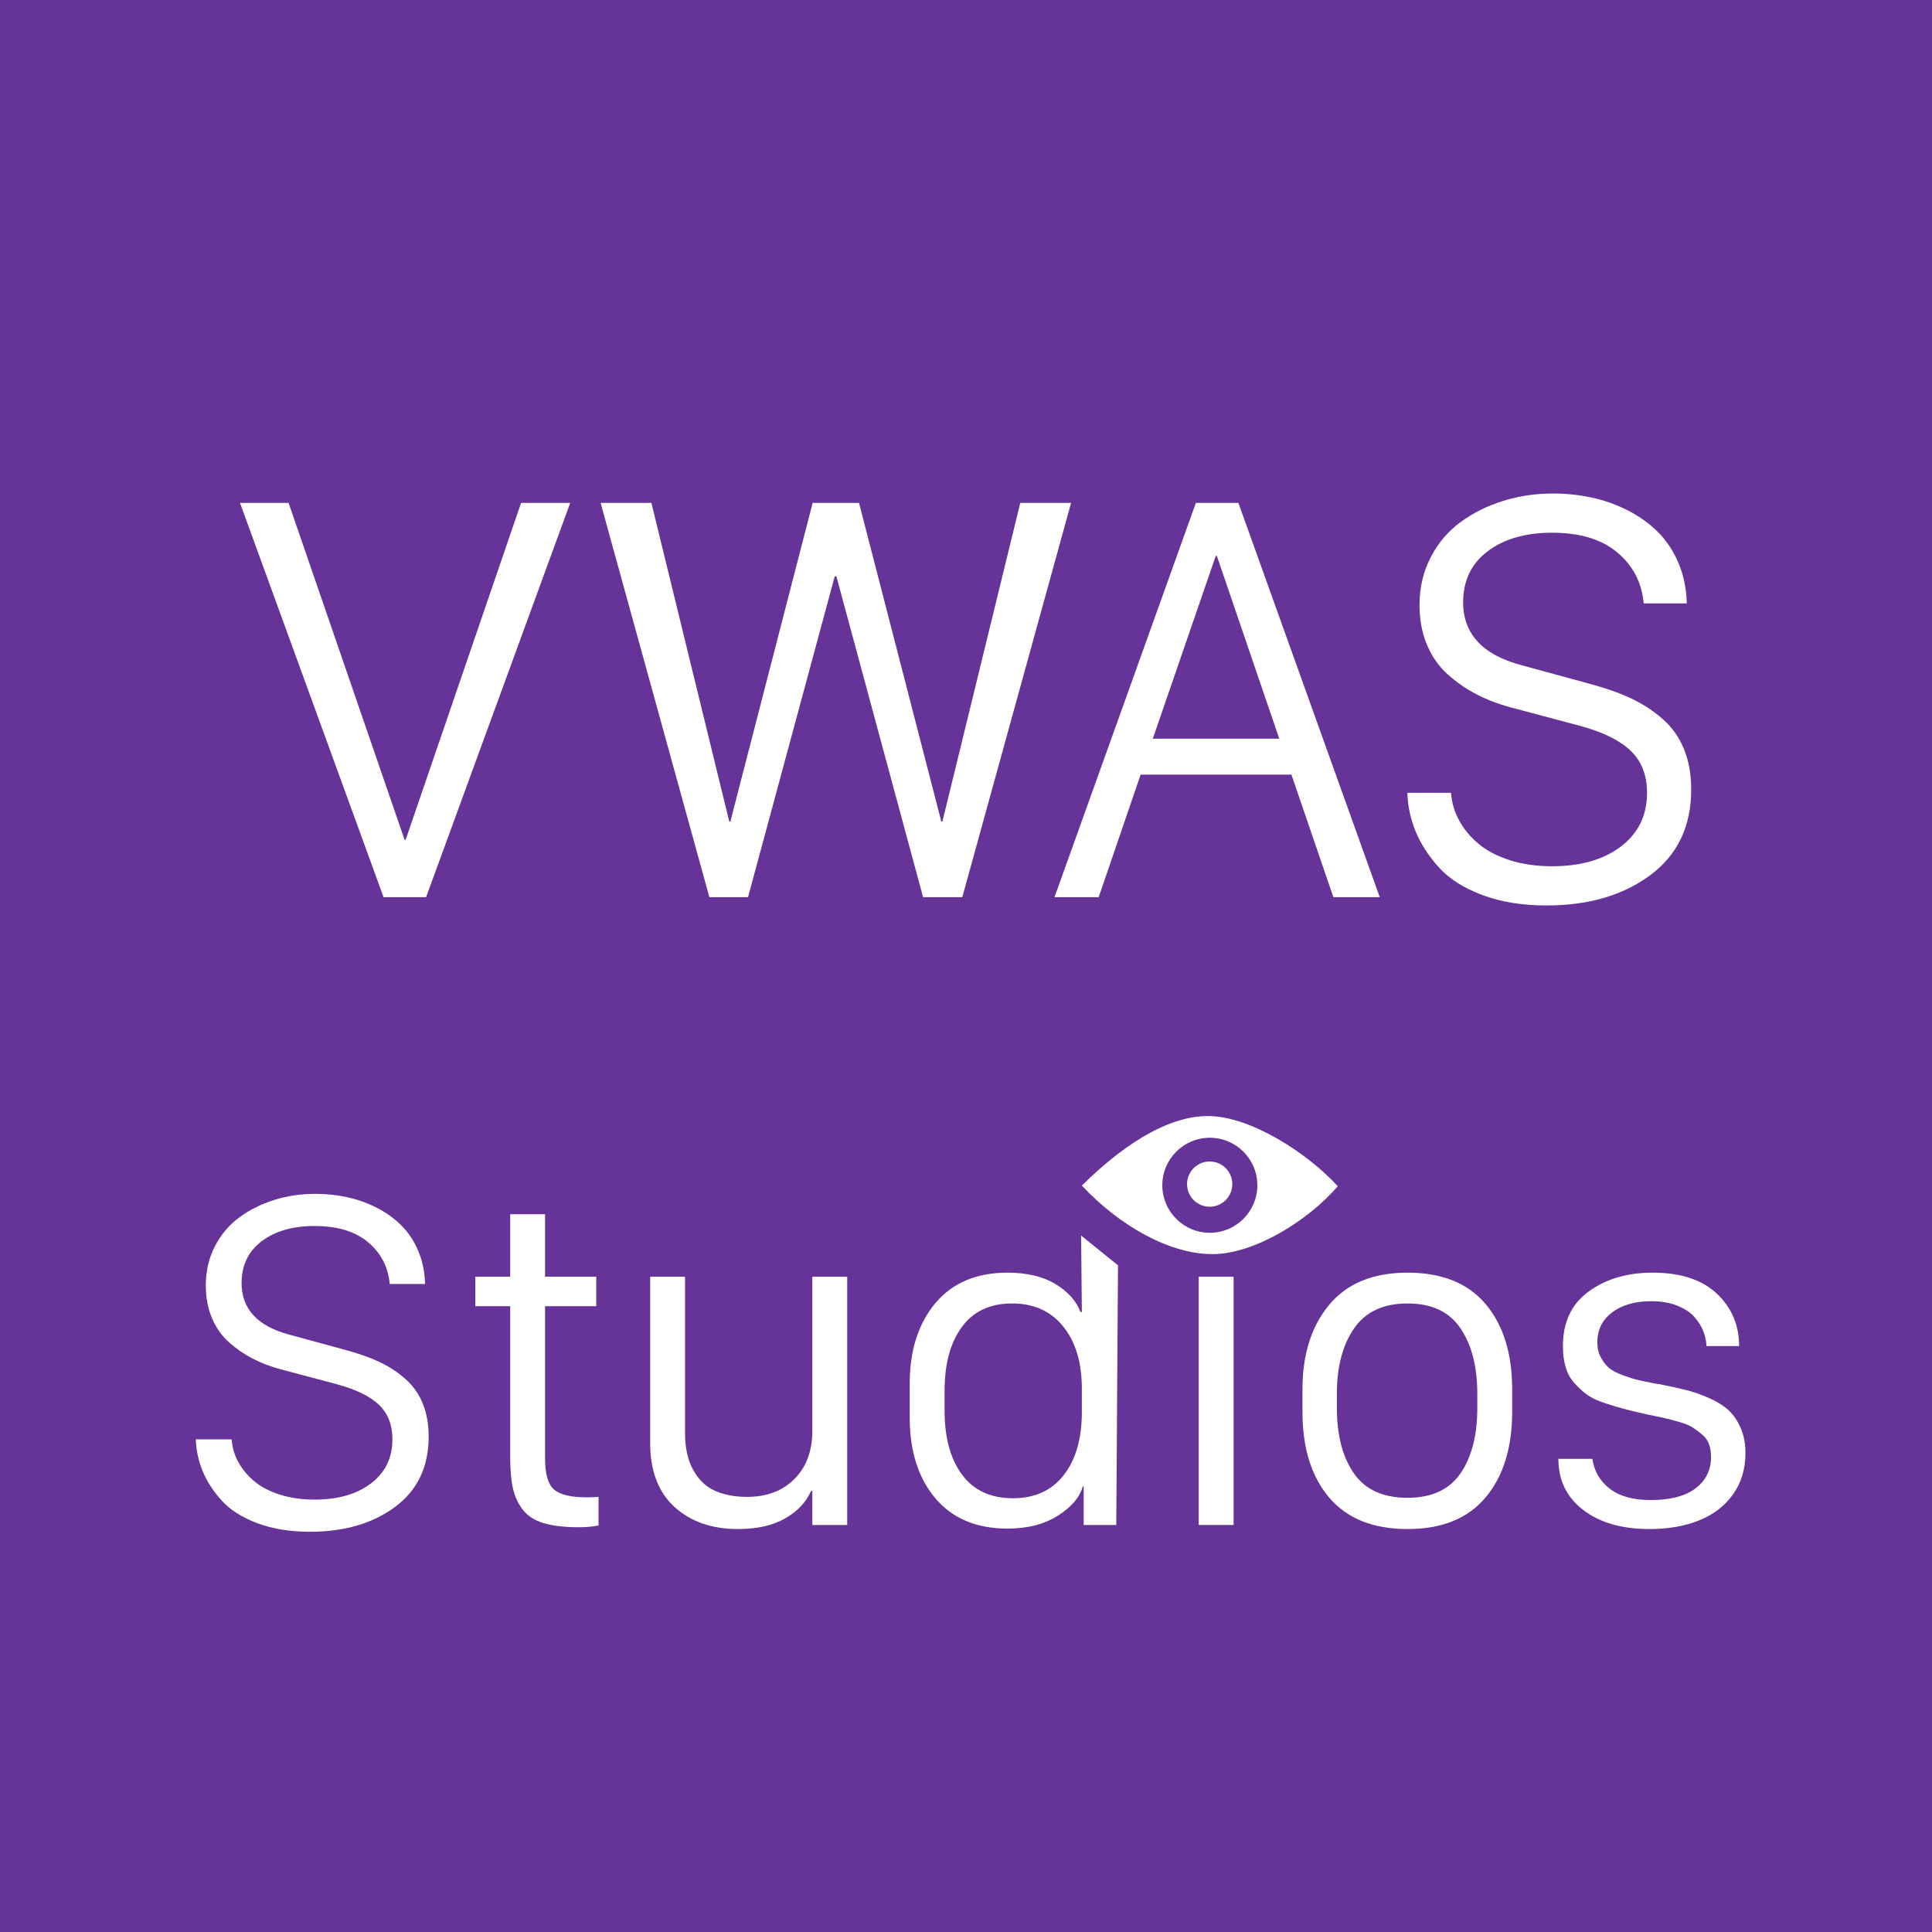
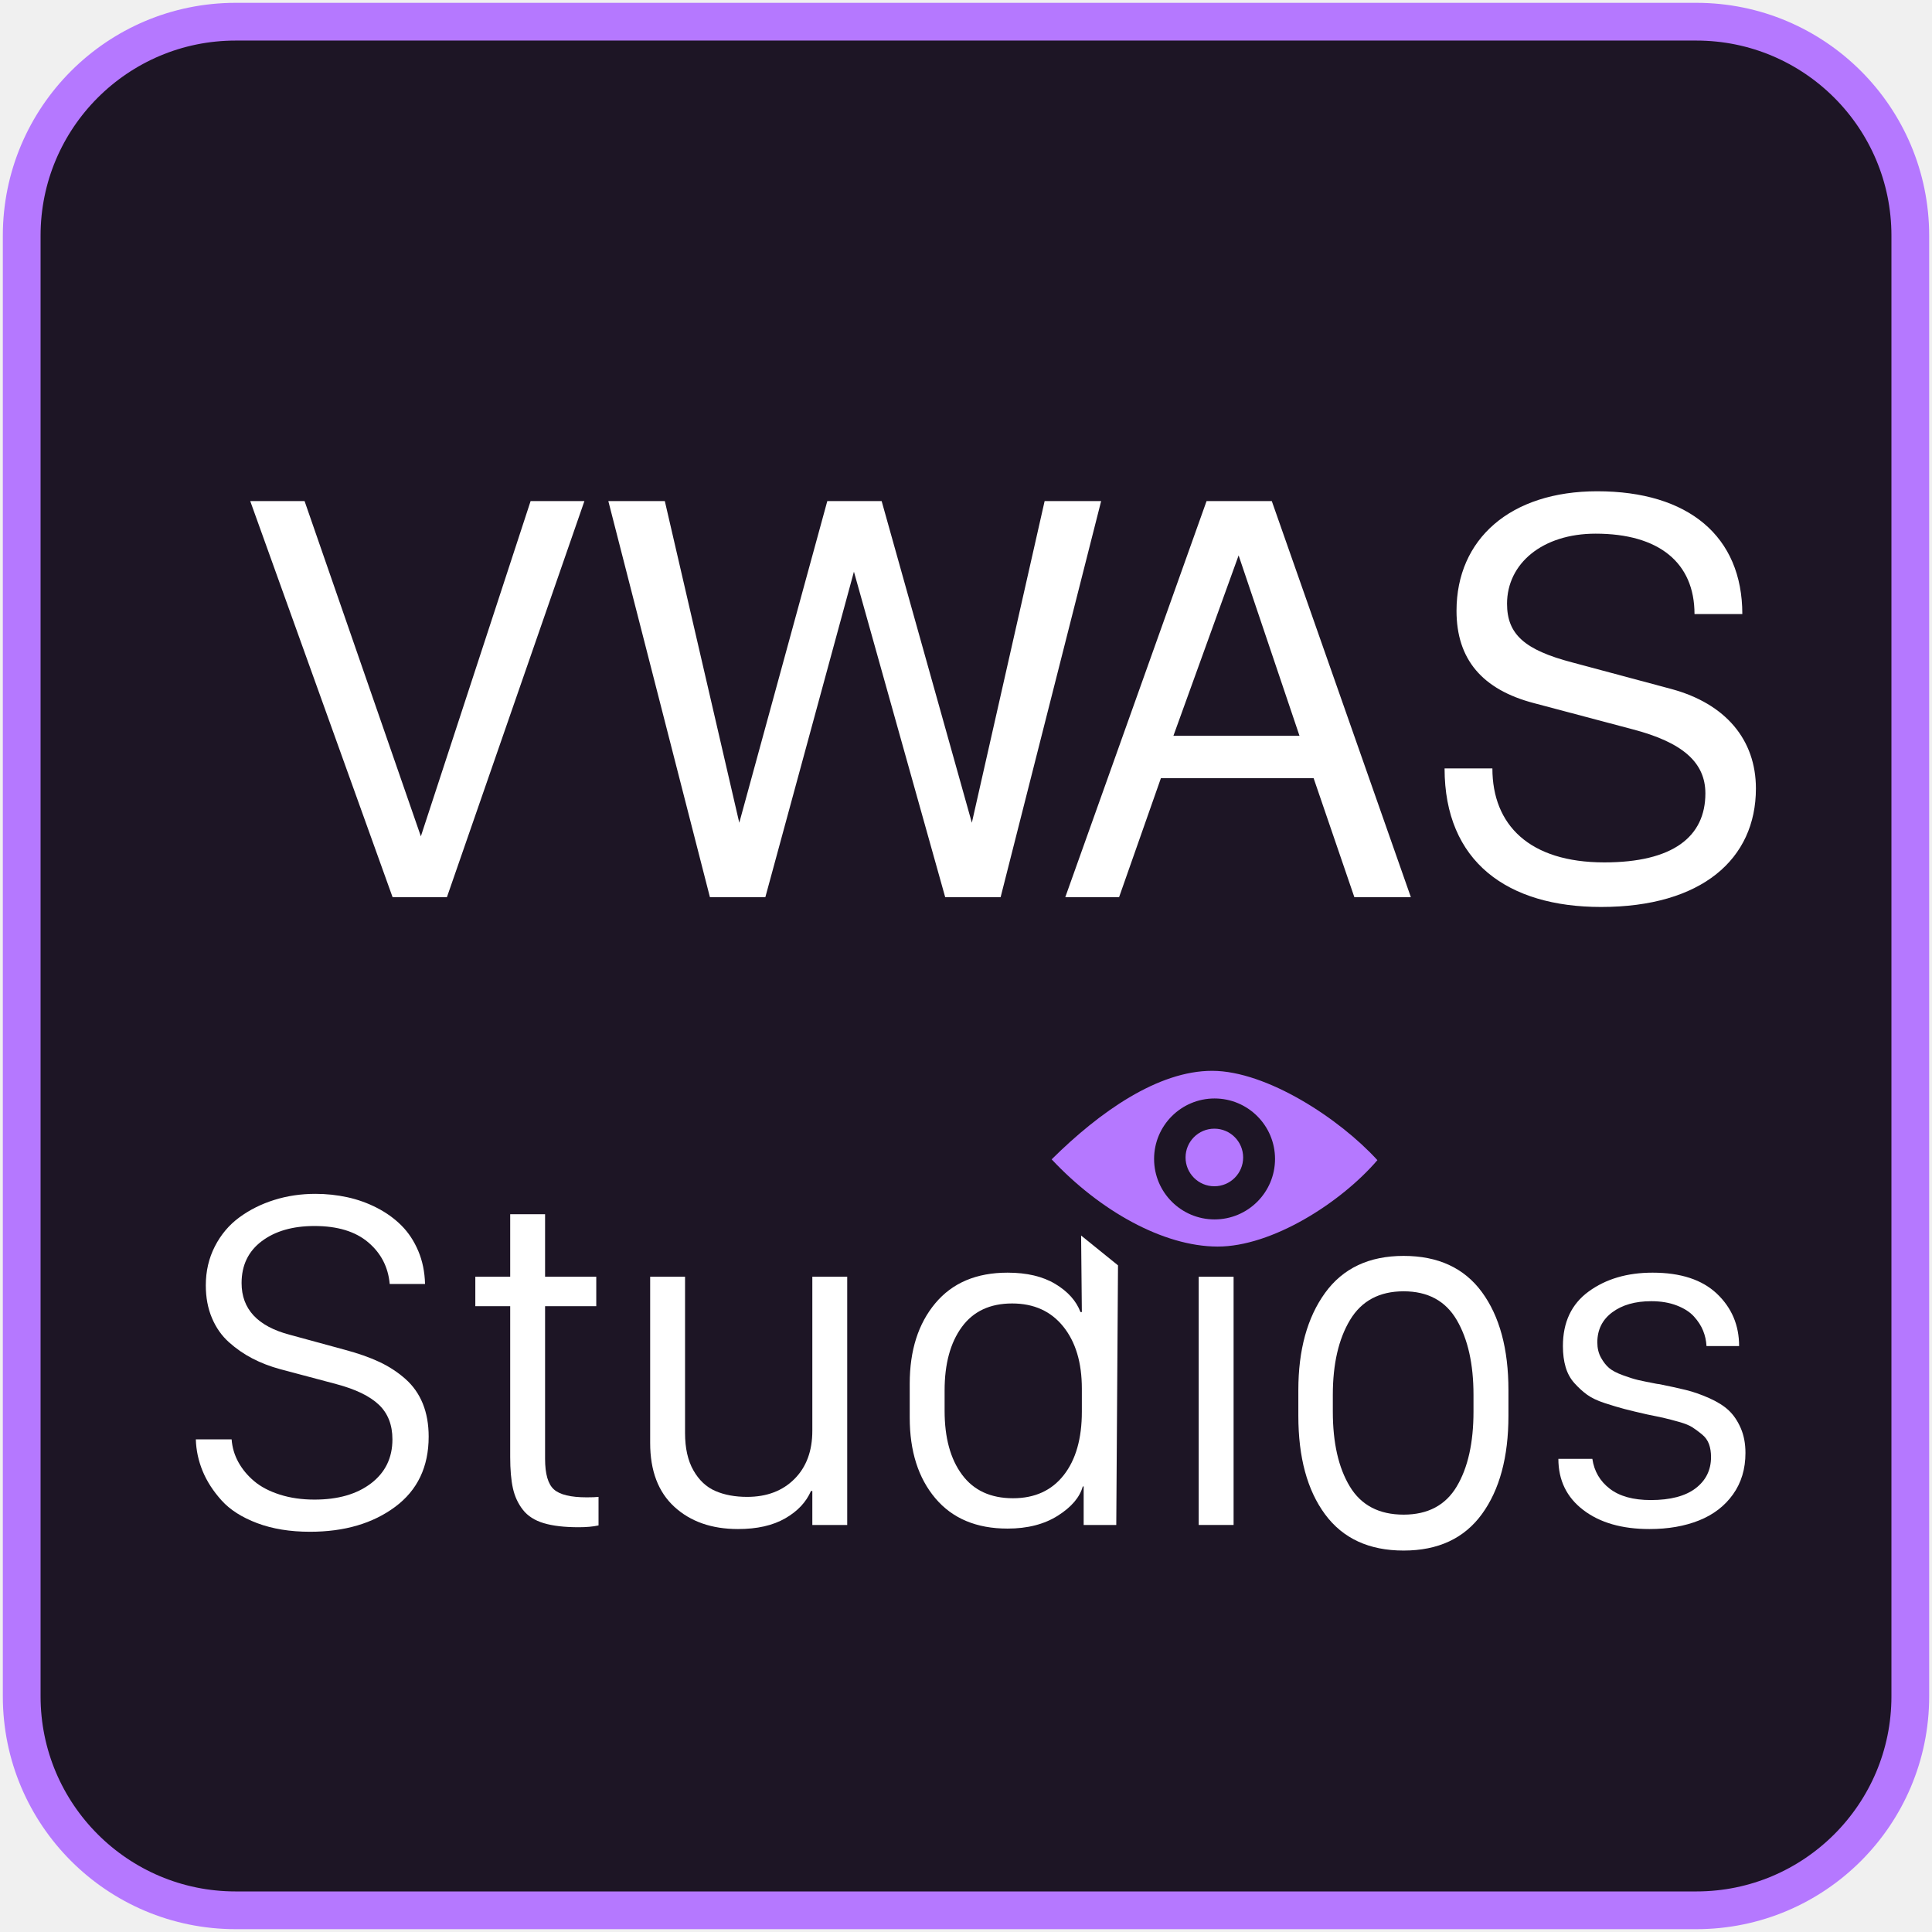
<svg xmlns="http://www.w3.org/2000/svg" width="100%" height="100%" viewBox="0 0 1024 1024" version="1.1" xml:space="preserve" style="fill-rule:evenodd;clip-rule:evenodd;stroke-linejoin:round;stroke-miterlimit:1.414;">
-   <g transform="matrix(0.623309,3.35318e-17,4.58496e-17,0.665084,105.159,97.9206)">
-     <rect x="-168.711" y="-147.23" width="1642.84" height="1539.66" style="fill:rgb(102,51,153);" />
+   <g transform="matrix(0.977539,0,0,0.977539,11.5,11.5)">
+     <path d="M1024,115.978C1024,51.968 972.032,0 908.022,0L115.978,0C51.968,0 0,51.968 0,115.978L0,908.022C0,972.032 51.968,1024 115.978,1024L908.022,1024C972.032,1024 1024,972.032 1024,908.022L1024,115.978Z" style="fill:rgb(29,21,37);stroke-width:20.46px;stroke:rgb(181,120,255);" />
  </g>
-   <g id="Eye">
-     <path d="M573.403,628.39C593.302,608.662 617.694,591.469 640.302,591.525C662.91,591.58 693.197,611.345 709.051,628.723C693.748,646.547 665.075,664.765 642.467,664.71C619.859,664.654 593.473,649.801 573.403,628.39ZM641.24,603.037C655.139,603.037 666.423,614.321 666.423,628.22C666.423,642.119 655.139,653.403 641.24,653.403C627.342,653.403 616.058,642.119 616.058,628.22C616.058,614.321 627.342,603.037 641.24,603.037Z" style="fill:white;" />
+   <g id="Eye" transform="matrix(1.27276,0,0,1.27276,-172.404,-185.309)">
+     <path d="M573.403,628.39C593.302,608.662 617.694,591.469 640.302,591.525C662.91,591.58 693.197,611.345 709.051,628.723C693.748,646.547 665.075,664.765 642.467,664.71C619.859,664.654 593.473,649.801 573.403,628.39ZM641.24,603.037C655.139,603.037 666.423,614.321 666.423,628.22C666.423,642.119 655.139,653.403 641.24,653.403C627.342,653.403 616.058,642.119 616.058,628.22C616.058,614.321 627.342,603.037 641.24,603.037Z" style="fill:rgb(181,120,255);" />
    <g transform="matrix(1,0,0,1,-4.3744,-2.38707)">
-       <circle cx="645.529" cy="629.993" r="11.993" style="fill:white;" />
+       <circle cx="645.529" cy="629.993" r="11.993" style="fill:rgb(181,120,255);" />
    </g>
  </g>
  <g transform="matrix(1,0,0,1,-230.385,159.372)">
-     <path d="M456.223,316.152L433.687,316.152L357.589,107.176L383.345,107.176L444.809,285.713L445.394,285.713L506.565,107.176L532.614,107.176L456.223,316.152Z" style="fill:white;fill-rule:nonzero;" />
-     <path d="M626.857,316.152L606.37,316.152L548.711,107.176L575.638,107.176L616.906,276.054L617.492,276.054L661.101,107.176L685.687,107.176L729.296,276.054L729.882,276.054L771.15,107.176L798.077,107.176L740.418,316.152L719.638,316.152L673.687,146.103L672.809,146.103L626.857,316.152Z" style="fill:white;fill-rule:nonzero;" />
-     <path d="M812.711,316.152L789.296,316.152L864.223,107.176L886.76,107.176L961.687,316.152L937.101,316.152L914.857,251.176L834.955,251.176L812.711,316.152ZM875.345,135.274L874.76,135.274L841.394,232.152L908.418,232.152L875.345,135.274Z" style="fill:white;fill-rule:nonzero;" />
-     <path d="M976.321,260.835L999.443,260.835C999.833,266.103 1001.3,271.03 1003.83,275.615C1006.37,280.201 1009.78,284.298 1014.08,287.908C1018.37,291.518 1023.88,294.396 1030.61,296.542C1037.35,298.688 1044.81,299.761 1053,299.761C1068.22,299.761 1080.42,296.249 1089.59,289.225C1098.76,282.201 1103.35,272.737 1103.35,260.835C1103.35,251.469 1100.42,244.005 1094.57,238.444C1088.71,232.883 1079.54,228.444 1067.05,225.127L1030.76,215.469C1024.32,213.713 1018.37,211.42 1012.91,208.591C1007.44,205.761 1002.37,202.249 997.687,198.054C993.004,193.859 989.345,188.64 986.711,182.396C984.077,176.152 982.76,169.127 982.76,161.322C982.76,152.152 984.711,143.761 988.614,136.152C992.516,128.542 997.784,122.298 1004.42,117.42C1011.05,112.542 1018.57,108.786 1026.95,106.152C1035.35,103.518 1044.22,102.201 1053.59,102.201C1060.61,102.201 1067.49,102.932 1074.22,104.396C1080.95,105.859 1087.35,108.152 1093.39,111.274C1099.44,114.396 1104.71,118.201 1109.2,122.688C1113.69,127.176 1117.3,132.64 1120.03,139.079C1122.76,145.518 1124.22,152.64 1124.42,160.444L1101.59,160.444C1100.61,149.518 1095.98,140.542 1087.69,133.518C1079.39,126.493 1067.83,122.981 1053,122.981C1038.95,122.981 1027.59,126.249 1018.91,132.786C1010.22,139.322 1005.88,148.347 1005.88,159.859C1005.88,176.64 1016.22,187.761 1036.91,193.225L1072.32,202.883C1081.1,205.225 1088.61,207.859 1094.86,210.786C1101.1,213.713 1106.71,217.371 1111.69,221.761C1116.66,226.152 1120.42,231.469 1122.95,237.713C1125.49,243.957 1126.76,251.079 1126.76,259.079C1126.76,278.591 1119.54,293.713 1105.1,304.444C1090.66,315.176 1072.32,320.542 1050.08,320.542C1037.2,320.542 1025.83,318.688 1015.98,314.981C1006.13,311.274 998.467,306.396 993.004,300.347C987.54,294.298 983.443,287.957 980.711,281.322C977.979,274.688 976.516,267.859 976.321,260.835Z" style="fill:white;fill-rule:nonzero;" />
+     <text x="354.37px" y="316.152px" style="font-family:Helvetica Neue;font-size:288px;fill:white;">VW<tspan x="790.114px 976.738px " y="316.152px 316.152px ">AS</tspan>
+     </text>
  </g>
  <g transform="matrix(0.820289,0,0,0.820289,-467.133,65.2062)">
    <path d="M696.011,850.532L719.133,850.532C719.524,855.8 720.987,860.727 723.524,865.312C726.06,869.897 729.475,873.995 733.768,877.605C738.06,881.214 743.572,884.092 750.304,886.239C757.036,888.385 764.499,889.458 772.694,889.458C787.914,889.458 800.109,885.946 809.28,878.922C818.451,871.897 823.036,862.434 823.036,850.532C823.036,841.166 820.109,833.702 814.255,828.141C808.402,822.58 799.231,818.141 786.743,814.824L750.451,805.166C744.011,803.41 738.06,801.117 732.597,798.288C727.133,795.458 722.06,791.946 717.377,787.751C712.694,783.556 709.036,778.336 706.402,772.092C703.768,765.849 702.451,758.824 702.451,751.019C702.451,741.849 704.402,733.458 708.304,725.849C712.207,718.239 717.475,711.995 724.109,707.117C730.743,702.239 738.255,698.483 746.646,695.849C755.036,693.214 763.914,691.897 773.28,691.897C780.304,691.897 787.182,692.629 793.914,694.092C800.646,695.556 807.036,697.849 813.085,700.971C819.133,704.092 824.402,707.897 828.89,712.385C833.377,716.873 836.987,722.336 839.719,728.775C842.451,735.214 843.914,742.336 844.109,750.141L821.28,750.141C820.304,739.214 815.67,730.239 807.377,723.214C799.085,716.19 787.524,712.678 772.694,712.678C758.646,712.678 747.28,715.946 738.597,722.483C729.914,729.019 725.572,738.044 725.572,749.556C725.572,766.336 735.914,777.458 756.597,782.922L792.011,792.58C800.792,794.922 808.304,797.556 814.548,800.483C820.792,803.41 826.402,807.068 831.377,811.458C836.353,815.849 840.109,821.166 842.646,827.41C845.182,833.653 846.451,840.775 846.451,848.775C846.451,868.288 839.231,883.41 824.792,894.141C810.353,904.873 792.011,910.239 769.768,910.239C756.89,910.239 745.524,908.385 735.67,904.678C725.816,900.971 718.158,896.092 712.694,890.044C707.231,883.995 703.133,877.653 700.402,871.019C697.67,864.385 696.207,857.556 696.011,850.532Z" style="fill:white;fill-rule:nonzero;" />
    <path d="M899.133,745.458L899.133,705.068L921.67,705.068L921.67,745.458L954.743,745.458L954.743,764.483L921.67,764.483L921.67,863.117C921.67,872.873 923.572,879.458 927.377,882.873C931.182,886.288 938.255,887.995 948.597,887.995C952.109,887.995 954.646,887.897 956.207,887.702L956.207,906.141C952.694,906.922 948.402,907.312 943.329,907.312C934.158,907.312 926.646,906.434 920.792,904.678C914.938,902.922 910.451,900.044 907.329,896.044C904.207,892.044 902.06,887.41 900.89,882.141C899.719,876.873 899.133,870.141 899.133,861.946L899.133,764.483L876.597,764.483L876.597,745.458L899.133,745.458Z" style="fill:white;fill-rule:nonzero;" />
    <path d="M1116.89,745.458L1116.89,905.849L1094.35,905.849L1094.35,883.897L1093.48,883.897C1090.35,891.117 1084.79,897.019 1076.79,901.605C1068.79,906.19 1058.65,908.483 1046.35,908.483C1029.38,908.483 1015.67,903.702 1005.23,894.141C994.792,884.58 989.572,870.824 989.572,852.873L989.572,745.458L1012.11,745.458L1012.11,846.434C1012.11,856.19 1013.91,864.239 1017.52,870.58C1021.13,876.922 1025.87,881.361 1031.72,883.897C1037.57,886.434 1044.4,887.702 1052.21,887.702C1064.89,887.702 1075.09,883.849 1082.79,876.141C1090.5,868.434 1094.35,858.044 1094.35,844.971L1094.35,745.458L1116.89,745.458Z" style="fill:white;fill-rule:nonzero;" />
    <path d="M1220.5,742.824C1232.99,742.824 1243.28,745.263 1251.38,750.141C1259.48,755.019 1264.89,761.068 1267.62,768.288L1268.5,768.288L1268.02,718.832L1291.86,738.103L1290.74,905.849L1269.67,905.849L1269.67,880.971L1269.09,880.971C1267.13,887.995 1261.77,894.288 1252.99,899.849C1244.21,905.41 1233.38,908.19 1220.5,908.19C1200.4,908.19 1184.84,901.653 1173.82,888.58C1162.79,875.507 1157.28,858.141 1157.28,836.483L1157.28,814.532C1157.28,793.068 1162.79,775.751 1173.82,762.58C1184.84,749.41 1200.4,742.824 1220.5,742.824ZM1223.43,762.727C1209.18,762.727 1198.35,767.8 1190.94,777.946C1183.52,788.092 1179.82,801.751 1179.82,818.922L1179.82,832.092C1179.82,849.458 1183.57,863.214 1191.09,873.361C1198.6,883.507 1209.57,888.58 1224.01,888.58C1238.06,888.58 1248.99,883.605 1256.79,873.653C1264.6,863.702 1268.5,850.044 1268.5,832.678L1268.5,817.751C1268.5,800.971 1264.5,787.605 1256.5,777.653C1248.5,767.702 1237.48,762.727 1223.43,762.727Z" style="fill:white;fill-rule:nonzero;" />
    <rect x="1344.01" y="745.458" width="22.537" height="160.39" style="fill:white;fill-rule:nonzero;" />
-     <path d="M1478.94,742.824C1501.18,742.824 1518.01,749.605 1529.43,763.166C1540.84,776.727 1546.55,795.117 1546.55,818.336L1546.55,832.678C1546.55,855.897 1540.84,874.336 1529.43,887.995C1518.01,901.653 1501.18,908.483 1478.94,908.483C1456.69,908.483 1439.82,901.702 1428.3,888.141C1416.79,874.58 1411.04,856.092 1411.04,832.678L1411.04,818.336C1411.04,795.702 1416.79,777.458 1428.3,763.605C1439.82,749.751 1456.69,742.824 1478.94,742.824ZM1478.94,762.727C1463.33,762.727 1451.82,768.092 1444.4,778.824C1436.99,789.556 1433.28,803.605 1433.28,820.971L1433.28,830.336C1433.28,847.897 1436.94,861.946 1444.26,872.483C1451.57,883.019 1463.13,888.288 1478.94,888.288C1494.55,888.288 1505.96,883.019 1513.18,872.483C1520.4,861.946 1524.01,847.897 1524.01,830.336L1524.01,820.971C1524.01,803.605 1520.4,789.556 1513.18,778.824C1505.96,768.092 1494.55,762.727 1478.94,762.727Z" style="fill:white;fill-rule:nonzero;" />
+     <g transform="matrix(1.00182,-4.27176e-16,4.38018e-16,1.14928,-5.22762,-121.716)">
+       <path d="M1478.94,742.824C1501.18,742.824 1518.01,749.605 1529.43,763.166C1540.84,776.727 1546.55,795.117 1546.55,818.336L1546.55,832.678C1546.55,855.897 1540.84,874.336 1529.43,887.995C1518.01,901.653 1501.18,908.483 1478.94,908.483C1456.69,908.483 1439.82,901.702 1428.3,888.141C1416.79,874.58 1411.04,856.092 1411.04,832.678L1411.04,818.336C1411.04,795.702 1416.79,777.458 1428.3,763.605C1439.82,749.751 1456.69,742.824 1478.94,742.824ZM1478.94,762.727C1463.33,762.727 1451.82,768.092 1444.4,778.824C1436.99,789.556 1433.28,803.605 1433.28,820.971L1433.28,830.336C1433.28,847.897 1436.94,861.946 1444.26,872.483C1451.57,883.019 1463.13,888.288 1478.94,888.288C1494.55,888.288 1505.96,883.019 1513.18,872.483C1520.4,861.946 1524.01,847.897 1524.01,830.336L1524.01,820.971C1524.01,803.605 1520.4,789.556 1513.18,778.824C1505.96,768.092 1494.55,762.727 1478.94,762.727Z" style="fill:white;fill-rule:nonzero;" />
+     </g>
    <path d="M1579.33,790.239C1579.33,774.824 1584.89,763.068 1596.01,754.971C1607.13,746.873 1620.89,742.824 1637.28,742.824C1655.43,742.824 1669.28,747.361 1678.84,756.434C1688.4,765.507 1693.18,776.775 1693.18,790.239L1672.11,790.239C1671.91,786.727 1671.18,783.41 1669.91,780.288C1668.65,777.166 1666.69,774.141 1664.06,771.214C1661.43,768.288 1657.72,765.897 1652.94,764.044C1648.16,762.19 1642.65,761.263 1636.4,761.263C1626.06,761.263 1617.67,763.653 1611.23,768.434C1604.79,773.214 1601.57,779.702 1601.57,787.897C1601.57,791.605 1602.35,794.873 1603.91,797.702C1605.48,800.532 1607.23,802.775 1609.18,804.434C1611.13,806.092 1614.11,807.653 1618.11,809.117C1622.11,810.58 1625.38,811.605 1627.91,812.19C1630.45,812.775 1634.26,813.556 1639.33,814.532C1640.3,814.727 1640.99,814.824 1641.38,814.824C1648.21,816.19 1654.01,817.458 1658.79,818.629C1663.57,819.8 1668.6,821.556 1673.87,823.897C1679.13,826.239 1683.33,828.873 1686.45,831.8C1689.57,834.727 1692.16,838.532 1694.21,843.214C1696.26,847.897 1697.28,853.263 1697.28,859.312C1697.28,869.653 1694.6,878.58 1689.23,886.092C1683.87,893.605 1676.55,899.214 1667.28,902.922C1658.01,906.629 1647.33,908.483 1635.23,908.483C1617.48,908.483 1603.23,904.385 1592.5,896.19C1581.77,887.995 1576.4,876.971 1576.4,863.117L1598.35,863.117C1599.52,871.117 1603.28,877.556 1609.62,882.434C1615.96,887.312 1624.79,889.751 1636.11,889.751C1648.79,889.751 1658.45,887.214 1665.09,882.141C1671.72,877.068 1675.04,870.336 1675.04,861.946C1675.04,858.824 1674.6,856.044 1673.72,853.605C1672.84,851.166 1671.33,849.068 1669.18,847.312C1667.04,845.556 1664.99,844.044 1663.04,842.775C1661.09,841.507 1658.21,840.336 1654.4,839.263C1650.6,838.19 1647.43,837.361 1644.89,836.775C1642.35,836.19 1638.65,835.41 1633.77,834.434C1627.72,833.068 1622.84,831.897 1619.13,830.922C1615.43,829.946 1611.18,828.678 1606.4,827.117C1601.62,825.556 1597.82,823.751 1594.99,821.702C1592.16,819.653 1589.43,817.166 1586.79,814.239C1584.16,811.312 1582.26,807.849 1581.09,803.849C1579.91,799.849 1579.33,795.312 1579.33,790.239Z" style="fill:white;fill-rule:nonzero;" />
  </g>
</svg>
